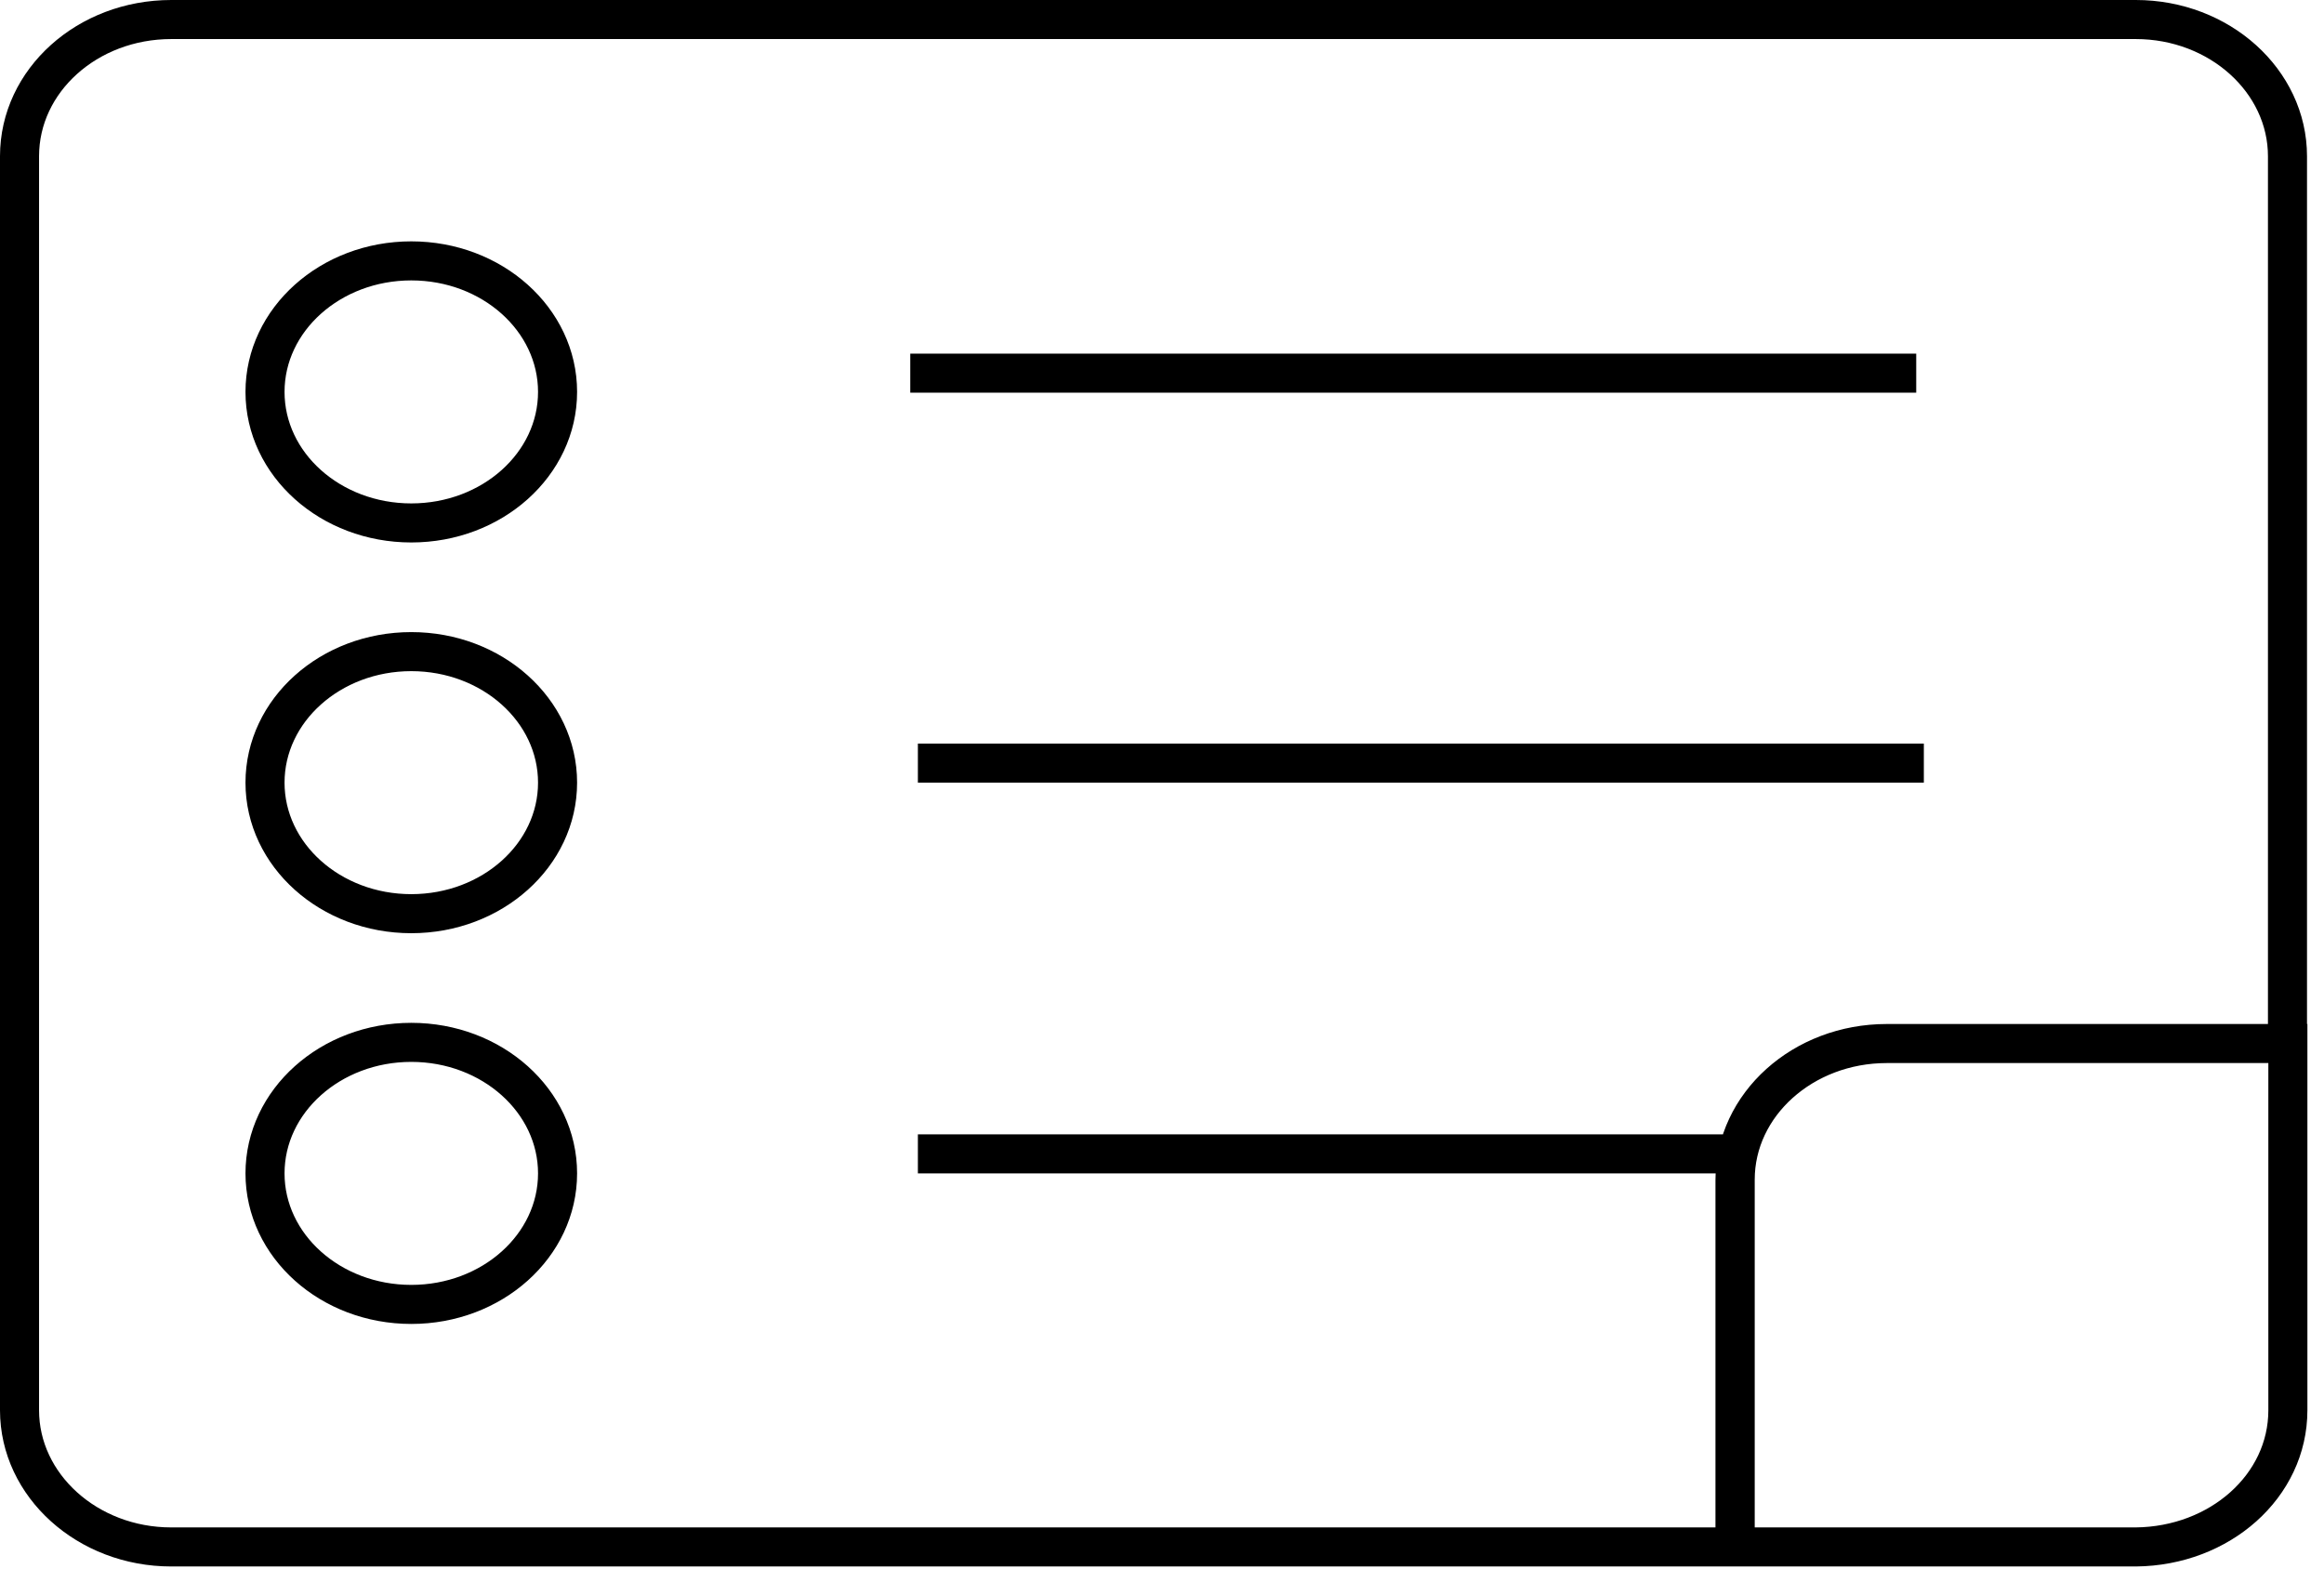
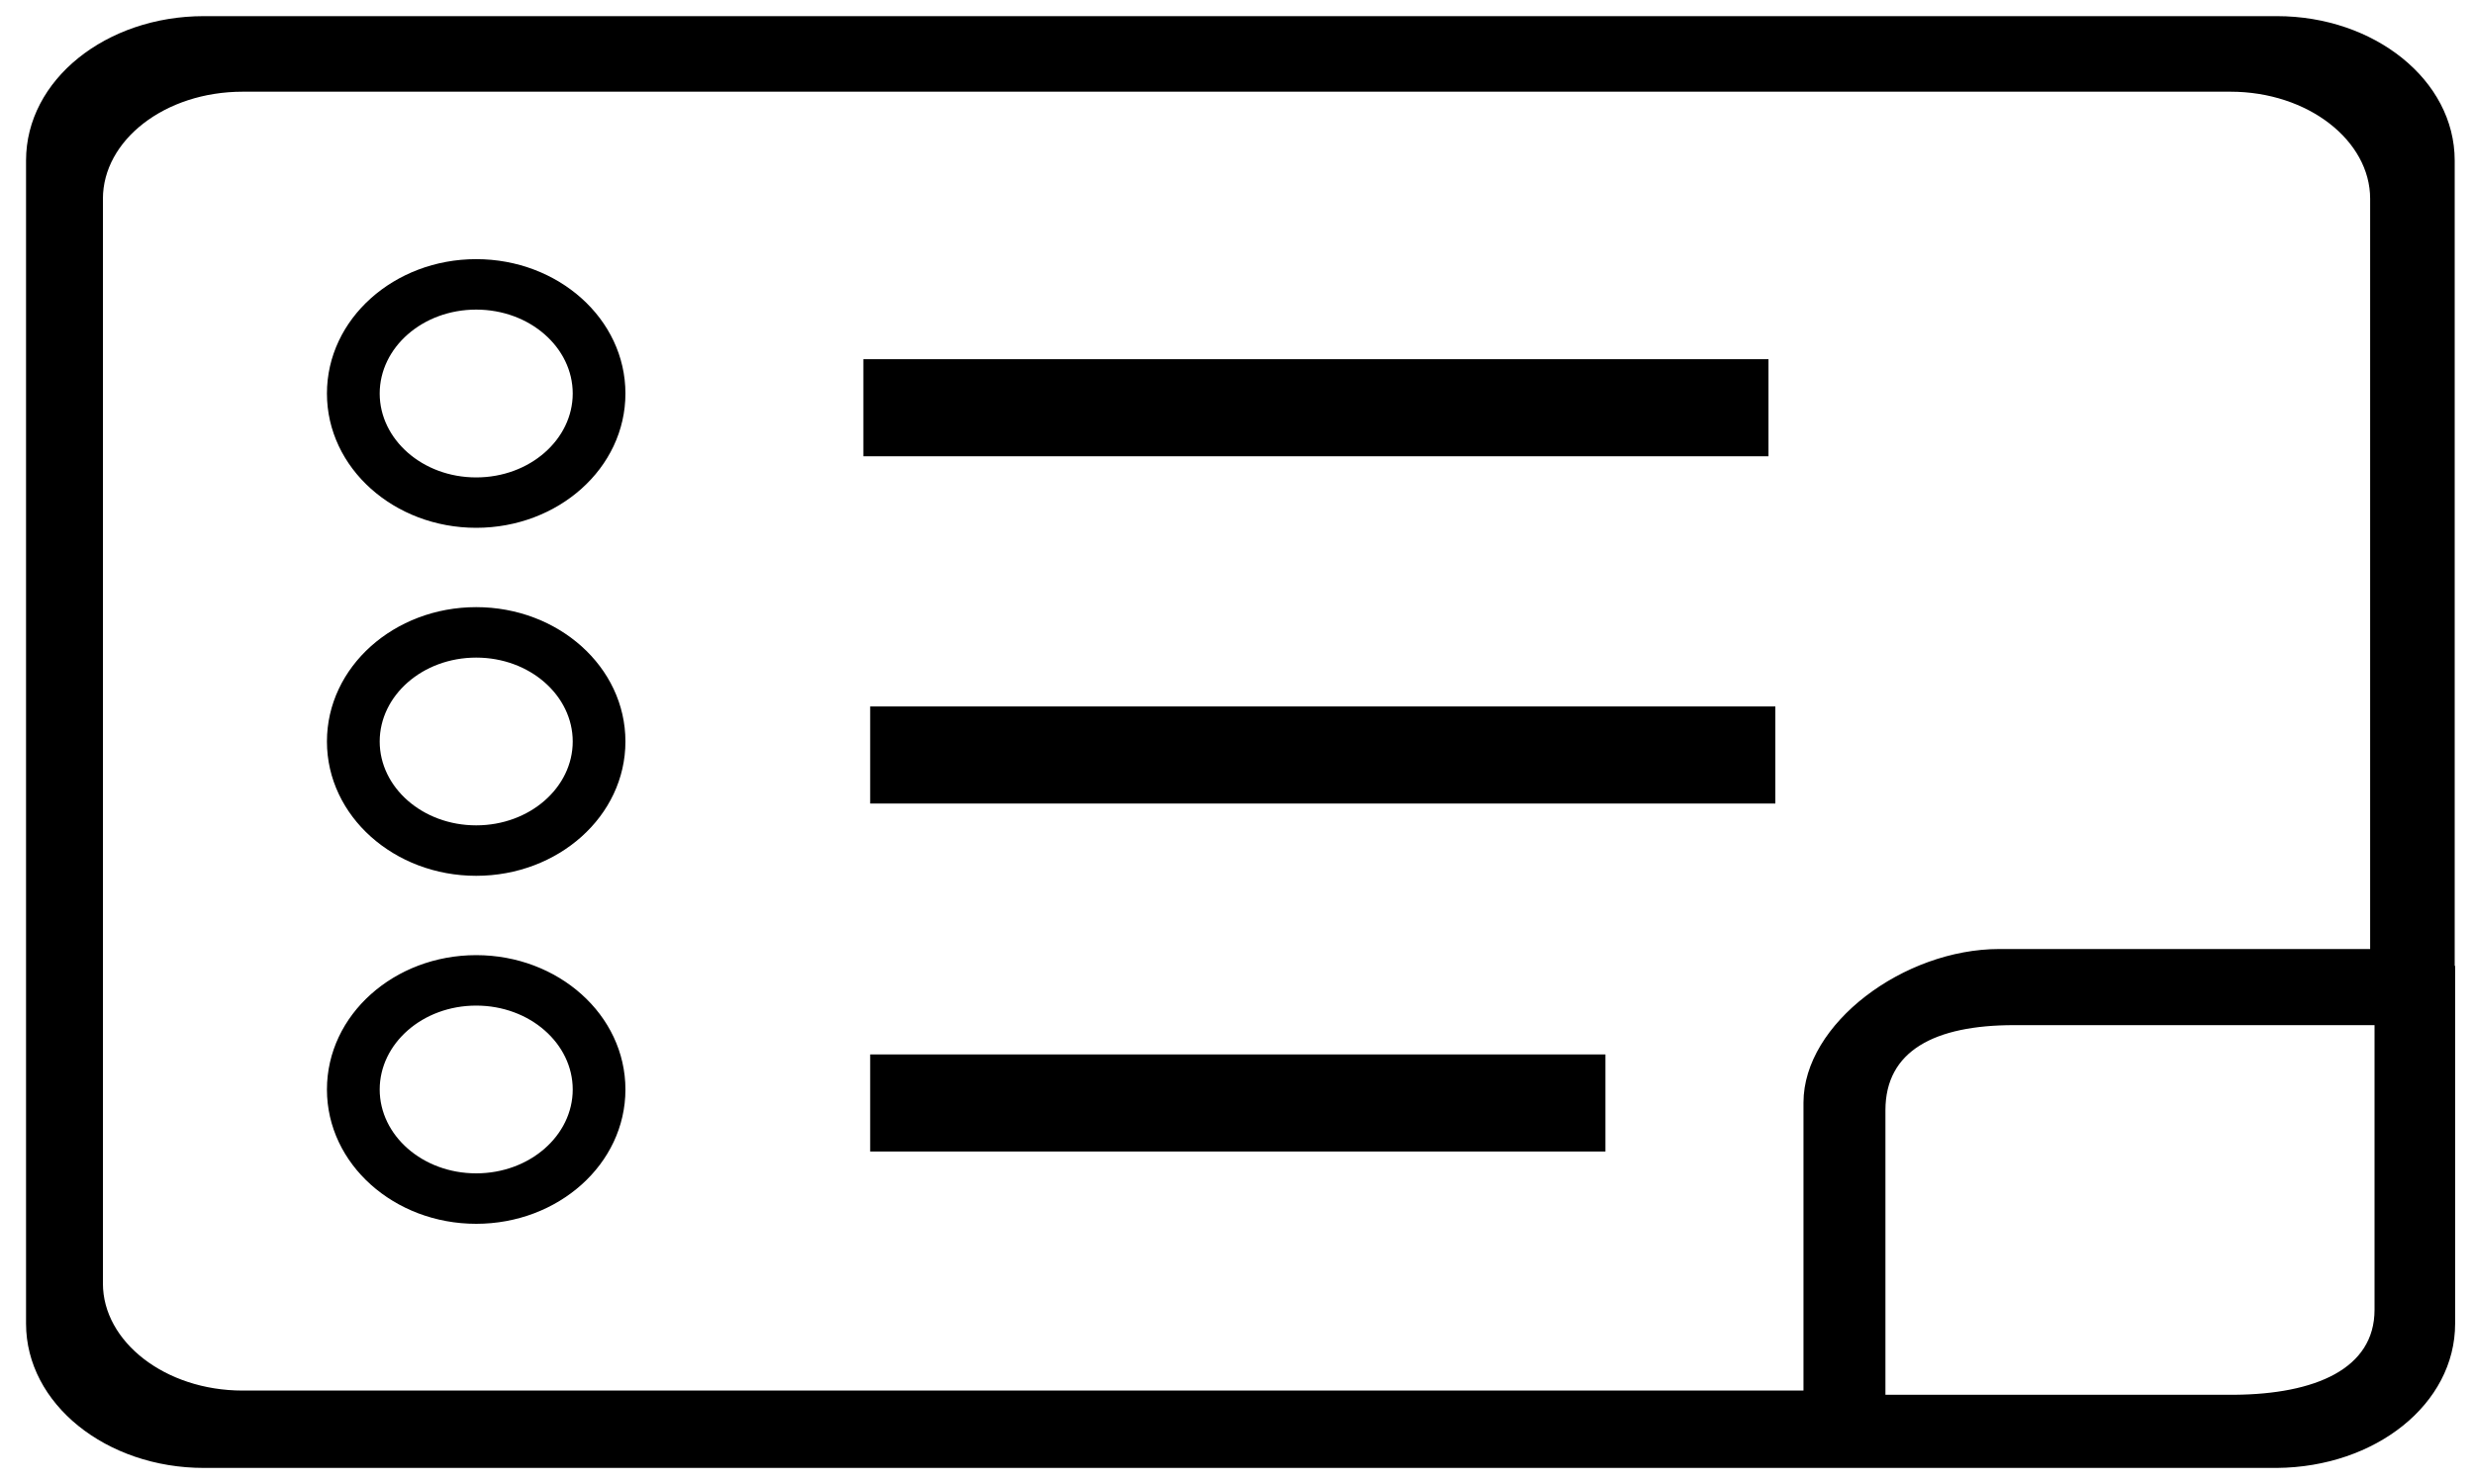
- <svg xmlns="http://www.w3.org/2000/svg" width="119px" height="81px" viewBox="0 0 119 81" version="1.1">
+ <svg xmlns="http://www.w3.org/2000/svg" width="40px" height="24px" viewBox="0 0 40 24" version="1.1">
  <defs />
-   <g id="challenge-questions" stroke="none" stroke-width="1" fill="none" fill-rule="evenodd" stroke-linecap="square">
-     <path d="M96.61,53.44 L117.13,53.44 L117.13,8 C117.13,4.15 113.65,1 109.36,1 L8.77,1 C4.48,1 1,4.12 1,8 L1,72.22 C1,76.07 4.48,79.22 8.77,79.22 L88.85,79.22 L88.85,60.41 C88.85,56.56 92.33,53.44 96.61,53.44 Z M117.15,72.22 L117.15,53.44 L96.61,53.44 C92.32,53.44 88.84,56.56 88.84,60.44 L88.84,79.22 L109.36,79.22 C113.66,79.18 117.15,76.11 117.15,72.22 Z M21.06,26.78 C25.197,26.78 28.55,23.776 28.55,20.07 C28.55,16.364 25.197,13.36 21.06,13.36 C16.923,13.36 13.57,16.364 13.57,20.07 C13.57,23.776 16.923,26.78 21.06,26.78 Z M21.06,46.79 C25.197,46.79 28.55,43.786 28.55,40.08 C28.55,36.374 25.197,33.37 21.06,33.37 C16.923,33.37 13.57,36.374 13.57,40.08 C13.57,43.786 16.923,46.79 21.06,46.79 Z M21.06,66.8 C25.197,66.8 28.55,63.796 28.55,60.09 C28.55,56.384 25.197,53.38 21.06,53.38 C16.923,53.38 13.57,56.384 13.57,60.09 C13.57,63.796 16.923,66.8 21.06,66.8 Z M88.84,59.09 L47.406,59.09 L47,59.09 L88.84,59.09 Z M98.51,39.08 L47.5,39.08 L47,39.08 L98.51,39.08 Z M98.12,19.11 L47.11,19.11 L46.61,19.11 L98.12,19.11 Z" id="test" stroke="#000000" stroke-width="2" />
+   <g stroke="none" stroke-width="1" fill="none" fill-rule="evenodd">
+     <g fill-rule="nonzero" fill="#000000">
+       <path d="M28.593,5.809 L28.593,7.379 L13.959,7.379 L13.959,5.809 L28.593,5.809 Z M28.704,11.425 L28.704,12.995 L14.069,12.995 L14.069,11.425 L28.704,11.425 Z M25.957,17.053 L25.957,18.623 L14.069,18.623 L14.069,17.053 L25.957,17.053 Z M7.699,19.792 C6.374,19.792 5.286,18.827 5.286,17.62 C5.286,16.412 6.374,15.447 7.699,15.447 C9.025,15.447 10.112,16.412 10.112,17.62 C10.112,18.827 9.025,19.792 7.699,19.792 Z M7.699,18.976 C8.567,18.976 9.26,18.362 9.26,17.62 C9.26,16.877 8.567,16.263 7.699,16.263 C6.831,16.263 6.139,16.877 6.139,17.62 C6.139,18.362 6.831,18.976 7.699,18.976 Z M7.699,14.164 C6.374,14.164 5.286,13.199 5.286,11.992 C5.286,10.784 6.374,9.819 7.699,9.819 C9.025,9.819 10.112,10.784 10.112,11.992 C10.112,13.199 9.025,14.164 7.699,14.164 Z M7.699,13.348 C8.567,13.348 9.26,12.734 9.26,11.992 C9.26,11.249 8.567,10.635 7.699,10.635 C6.831,10.635 6.139,11.249 6.139,11.992 C6.139,12.734 6.831,13.348 7.699,13.348 Z M7.699,8.536 C6.374,8.536 5.286,7.571 5.286,6.364 C5.286,5.156 6.374,4.191 7.699,4.191 C9.025,4.191 10.112,5.156 10.112,6.364 C10.112,7.571 9.025,8.536 7.699,8.536 Z M7.699,7.721 C8.567,7.721 9.26,7.106 9.26,6.364 C9.26,5.621 8.567,5.007 7.699,5.007 C6.831,5.007 6.139,5.621 6.139,6.364 C6.139,7.106 6.831,7.721 7.699,7.721 Z M39.695,21.405 C39.695,22.712 38.401,23.727 36.814,23.74 L29.691,23.74 L29.691,17.955 C29.691,16.646 30.989,15.62 32.565,15.62 L39.695,15.62 L39.695,21.405 Z M36.13,22.557 C37.428,22.546 38.392,22.141 38.392,21.182 L38.392,16.579 L32.565,16.579 C31.278,16.579 30.484,16.994 30.484,17.955 L30.484,22.557 L36.13,22.557 Z M32.565,16.19 C31.283,16.19 30.264,16.993 30.264,17.946 L30.264,23.74 L3.295,23.74 C1.722,23.74 0.421,22.708 0.421,21.405 L0.421,2.596 C0.421,1.288 1.719,0.261 3.295,0.261 L36.814,0.261 C38.386,0.261 39.688,1.294 39.688,2.596 L39.688,16.19 L32.565,16.19 Z M29.159,17.832 C29.159,16.555 30.783,15.348 32.324,15.348 L38.321,15.348 L38.321,3.214 C38.321,2.277 37.32,1.483 36.062,1.483 L3.924,1.483 C2.662,1.483 1.664,2.271 1.664,3.214 L1.664,20.758 C1.664,21.695 2.666,22.489 3.924,22.489 L29.159,22.489 L29.159,17.832 Z" id="Combined-Shape" />
+     </g>
  </g>
</svg>
